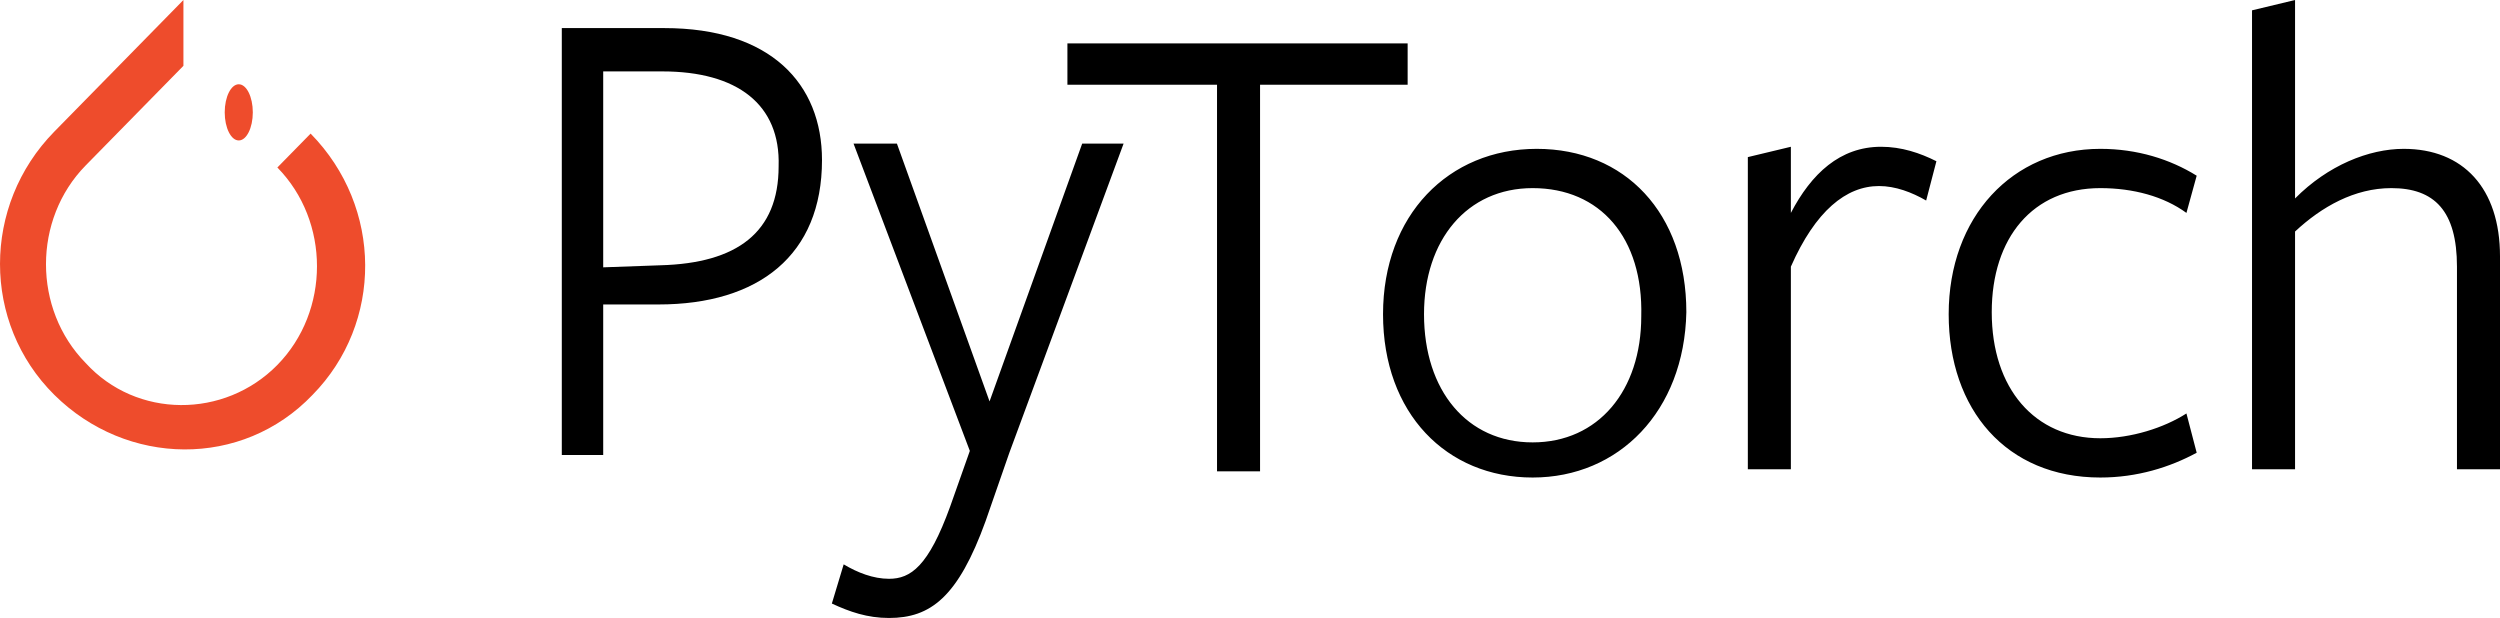
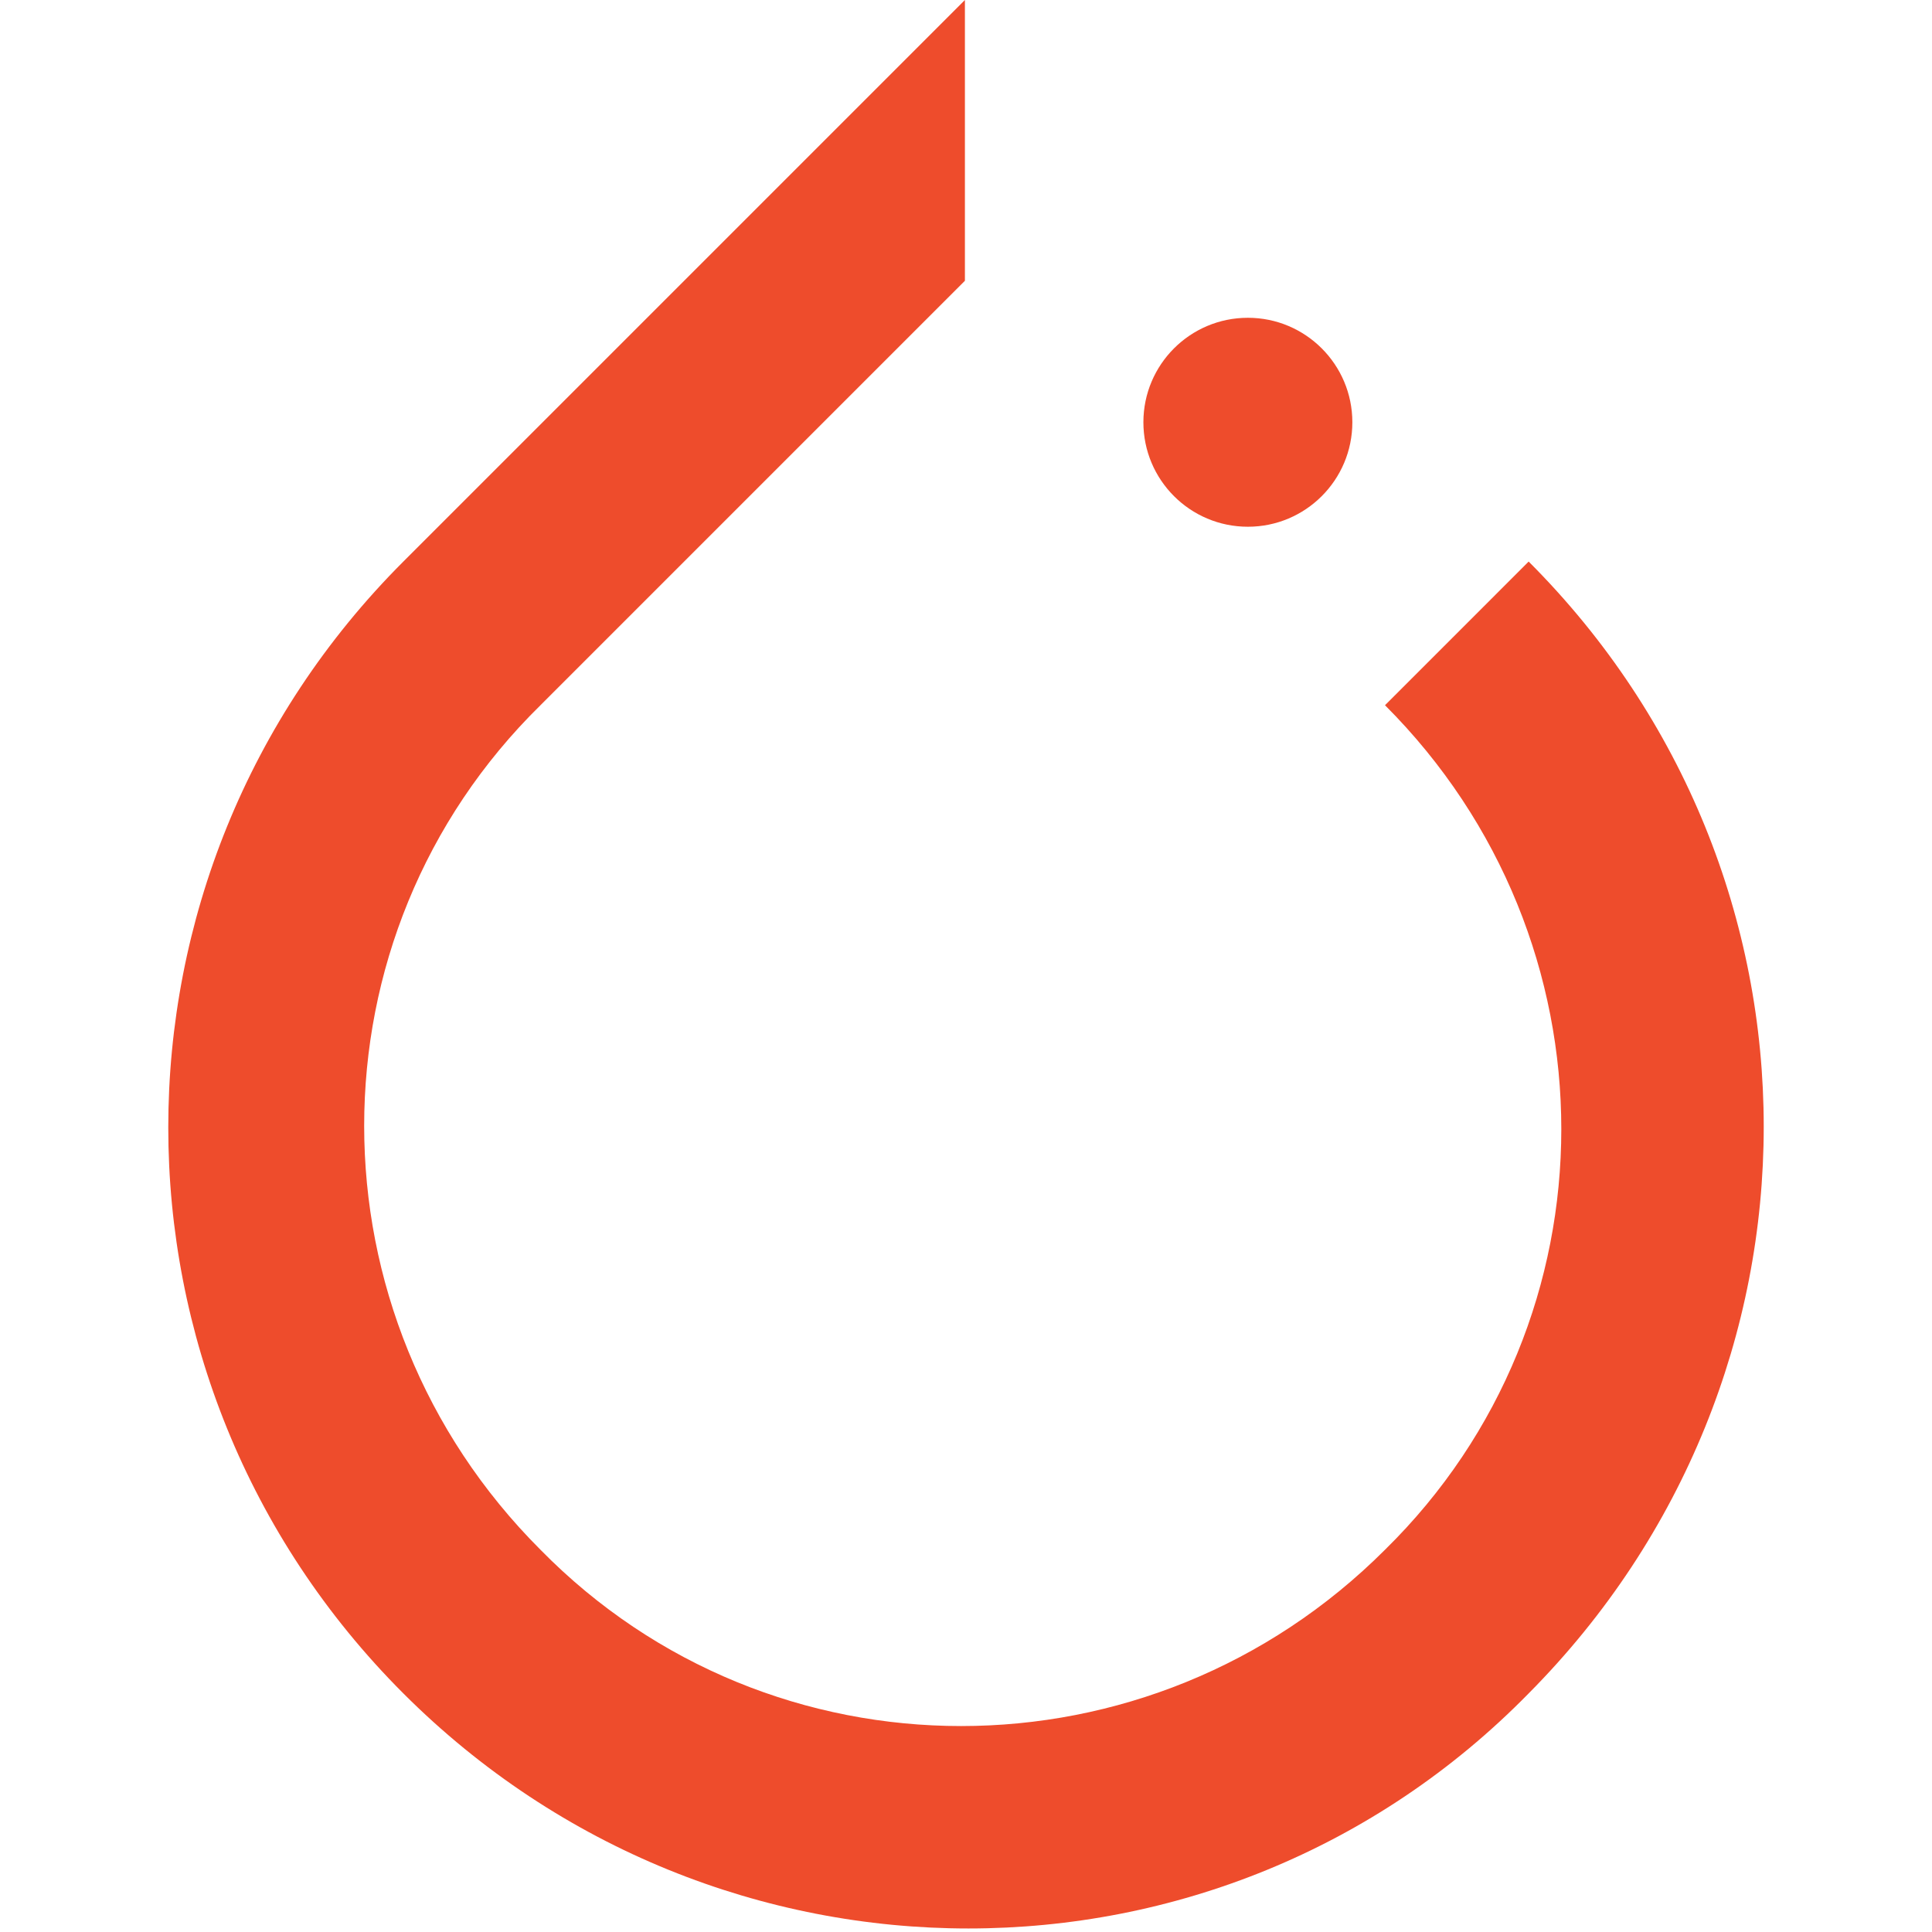
- <svg xmlns="http://www.w3.org/2000/svg" width="89" height="22" viewBox="0 0 89 22" fill="none">
-   <path d="M11.058 4.756L9.874 5.963C11.755 7.88 11.755 11.075 9.874 12.992C7.993 14.908 4.859 14.908 3.048 12.921C1.167 11.004 1.167 7.809 3.048 5.892L6.112 2.769L6.53 2.343V0L1.933 4.686C-0.644 7.312 -0.644 11.501 1.933 14.056C4.51 16.612 8.62 16.683 11.128 14.056C13.636 11.501 13.636 7.383 11.058 4.756Z" fill="#EE4C2C" />
-   <path d="M8.5 5C8.776 5 9 4.552 9 4C9 3.448 8.776 3 8.5 3C8.224 3 8 3.448 8 4C8 4.552 8.224 5 8.5 5Z" fill="#EE4C2C" />
-   <path d="M23.439 10.839H21.474V16.199H20V1H23.649C27.439 1 29.263 2.983 29.263 5.699C29.263 9.077 27.017 10.839 23.439 10.839ZM23.579 2.542H21.474V9.517L23.509 9.444C26.246 9.371 27.719 8.269 27.719 5.92C27.79 3.717 26.246 2.542 23.579 2.542ZM35.93 16.126L35.088 18.549C34.105 21.266 33.123 22 31.649 22C30.877 22 30.246 21.78 29.614 21.486L30.035 20.091C30.526 20.385 31.088 20.605 31.649 20.605C32.421 20.605 33.053 20.164 33.825 18.035L34.526 16.052L30.386 5.112H31.93L35.228 14.29L38.526 5.112H40L35.93 16.126Z" fill="black" />
-   <path d="M44.858 3.017V16.779H43.326V3.017H38V1.545H50.112V3.017H44.858ZM54.562 17C51.498 17 49.236 14.719 49.236 11.186C49.236 7.654 51.571 5.299 54.708 5.299C57.846 5.299 60.034 7.58 60.034 11.113C59.961 14.645 57.627 17 54.562 17ZM54.562 6.697C52.227 6.697 50.695 8.537 50.695 11.186C50.695 13.909 52.227 15.749 54.562 15.749C56.897 15.749 58.429 13.909 58.429 11.26C58.502 8.463 56.97 6.697 54.562 6.697ZM63.755 16.706H62.223V5.593L63.755 5.225V7.58C64.485 6.182 65.506 5.225 66.966 5.225C67.695 5.225 68.352 5.446 68.936 5.74L68.571 7.139C68.06 6.844 67.476 6.623 66.893 6.623C65.725 6.623 64.631 7.506 63.755 9.493V16.706ZM74.772 17C71.416 17 69.373 14.571 69.373 11.186C69.373 7.727 71.635 5.299 74.772 5.299C76.086 5.299 77.253 5.667 78.202 6.255L77.837 7.58C77.034 6.991 75.94 6.697 74.772 6.697C72.365 6.697 70.906 8.463 70.906 11.113C70.906 13.835 72.438 15.602 74.772 15.602C75.867 15.602 77.034 15.234 77.837 14.719L78.202 16.117C77.253 16.632 76.086 17 74.772 17ZM87.468 16.706V9.493C87.468 7.506 86.665 6.697 85.133 6.697C83.82 6.697 82.652 7.359 81.704 8.242V16.706H80.172V0.368L81.704 0V7.065C82.871 5.887 84.331 5.299 85.571 5.299C87.687 5.299 89 6.697 89 9.126V16.706H87.468Z" fill="black" />
+ <svg xmlns="http://www.w3.org/2000/svg" width="800px" height="800px" viewBox="-27 0 310 310" version="1.1" preserveAspectRatio="xMidYMid">
+   <g>
+     <path d="M218.281,90.106 C268.573,140.398 268.573,221.075 218.281,271.716 C169.037,322.008 88.011,322.008 37.719,271.716 C-12.573,221.424 -12.573,140.398 37.719,90.106 L127.825,0 L127.825,45.053 L119.443,53.435 L59.722,113.157 C22.003,150.177 22.003,210.947 59.722,248.666 C96.742,286.385 157.512,286.385 195.231,248.666 C232.95,211.645 232.95,150.876 195.231,113.157 L218.281,90.106 Z M173.228,84.518 C163.969,84.518 156.464,77.013 156.464,67.754 C156.464,58.496 163.969,50.99 173.228,50.99 C182.486,50.99 189.992,58.496 189.992,67.754 C189.992,77.013 182.486,84.518 173.228,84.518 Z" fill="#EE4C2C">
+ 
+ </path>
+   </g>
</svg>
